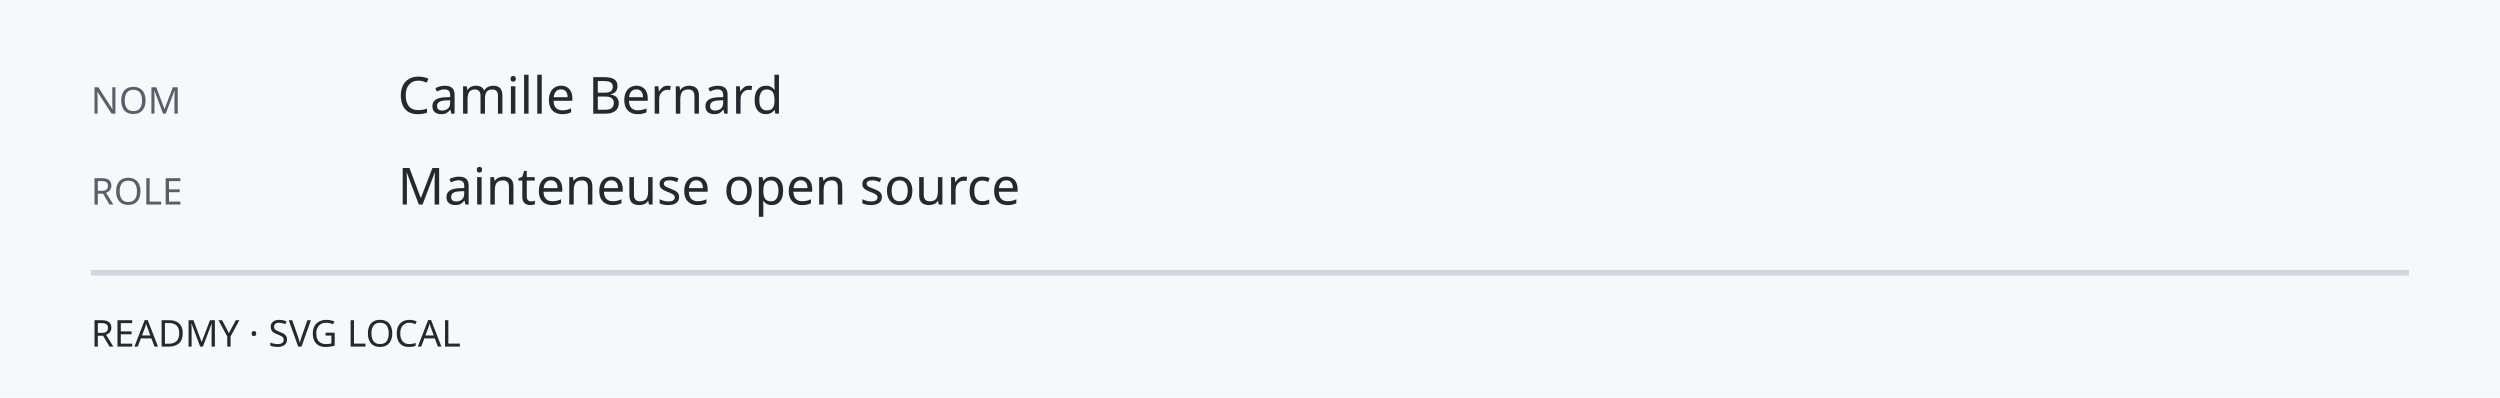
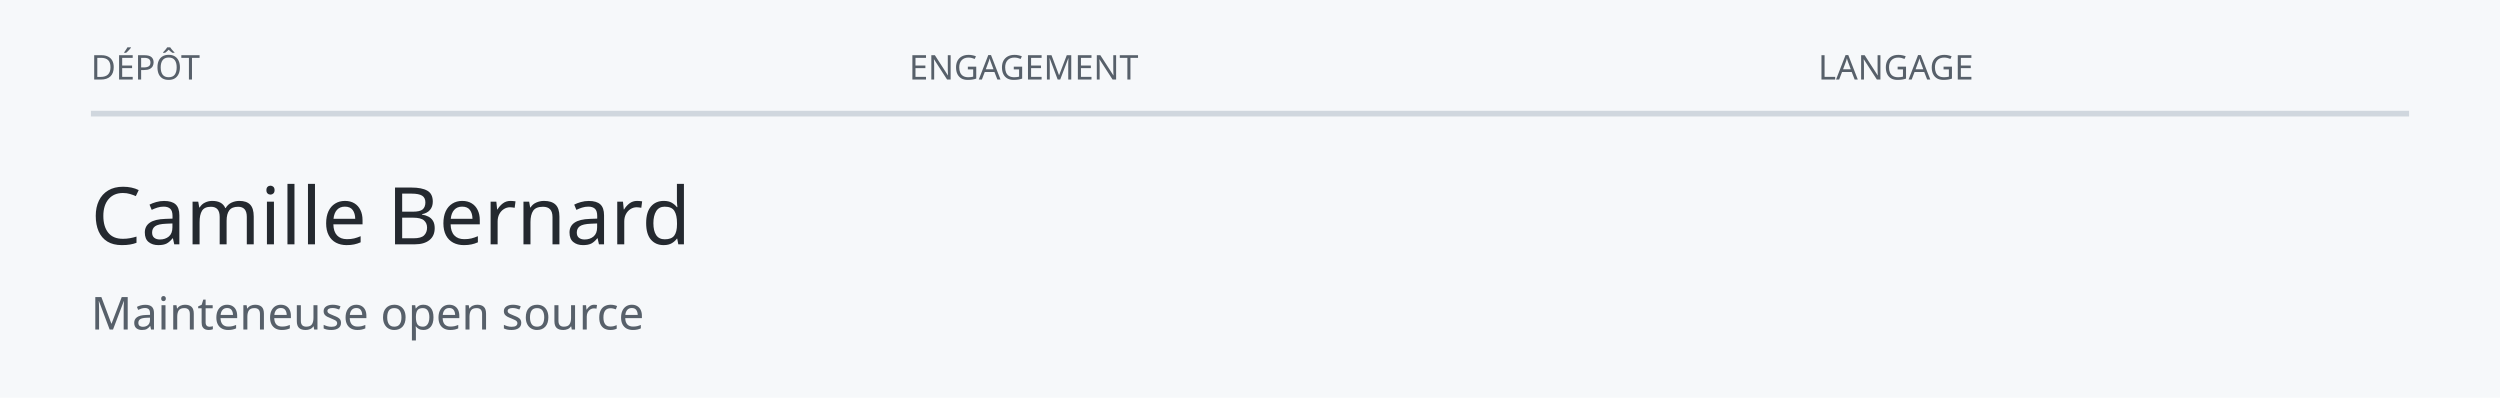
<svg xmlns="http://www.w3.org/2000/svg" width="880" height="140" viewBox="0 0 880 140" role="img">
  <rect width="880" height="140" fill="#f6f8fa" />
-   <text x="32" y="40" fill="#57606a" font-family="ui-sans-serif, system-ui, sans-serif" font-size="13">NOM</text>
-   <text x="140" y="40" fill="#24292f" font-family="ui-sans-serif, system-ui, sans-serif" font-size="18">Camille Bernard</text>
-   <text x="32" y="72" fill="#57606a" font-family="ui-sans-serif, system-ui, sans-serif" font-size="13">ROLE</text>
-   <text x="140" y="72" fill="#24292f" font-family="ui-sans-serif, system-ui, sans-serif" font-size="18">Mainteneuse open source</text>
-   <line x1="32" y1="96" x2="848" y2="96" stroke="#d0d7de" stroke-width="2" />
-   <text x="32" y="122" fill="#24292f" font-family="ui-sans-serif, system-ui, sans-serif" font-size="13">READMY · SVG LOCAL</text>
+   <text x="32" y="28" fill="#57606a" font-family="ui-sans-serif, system-ui, sans-serif" font-size="12">DÉPÔT</text>
+   <text x="320" y="28" fill="#57606a" font-family="ui-sans-serif, system-ui, sans-serif" font-size="12">ENGAGEMENT</text>
+   <text x="640" y="28" fill="#57606a" font-family="ui-sans-serif, system-ui, sans-serif" font-size="12">LANGAGE</text>
+   <line x1="32" y1="40" x2="848" y2="40" stroke="#d0d7de" stroke-width="2" />
+   <text x="32" y="86" fill="#24292f" font-family="ui-sans-serif, system-ui, sans-serif" font-size="28">Camille Bernard</text>
+   <text x="32" y="116" fill="#57606a" font-family="ui-sans-serif, system-ui, sans-serif" font-size="16">Mainteneuse open source</text>
</svg>
